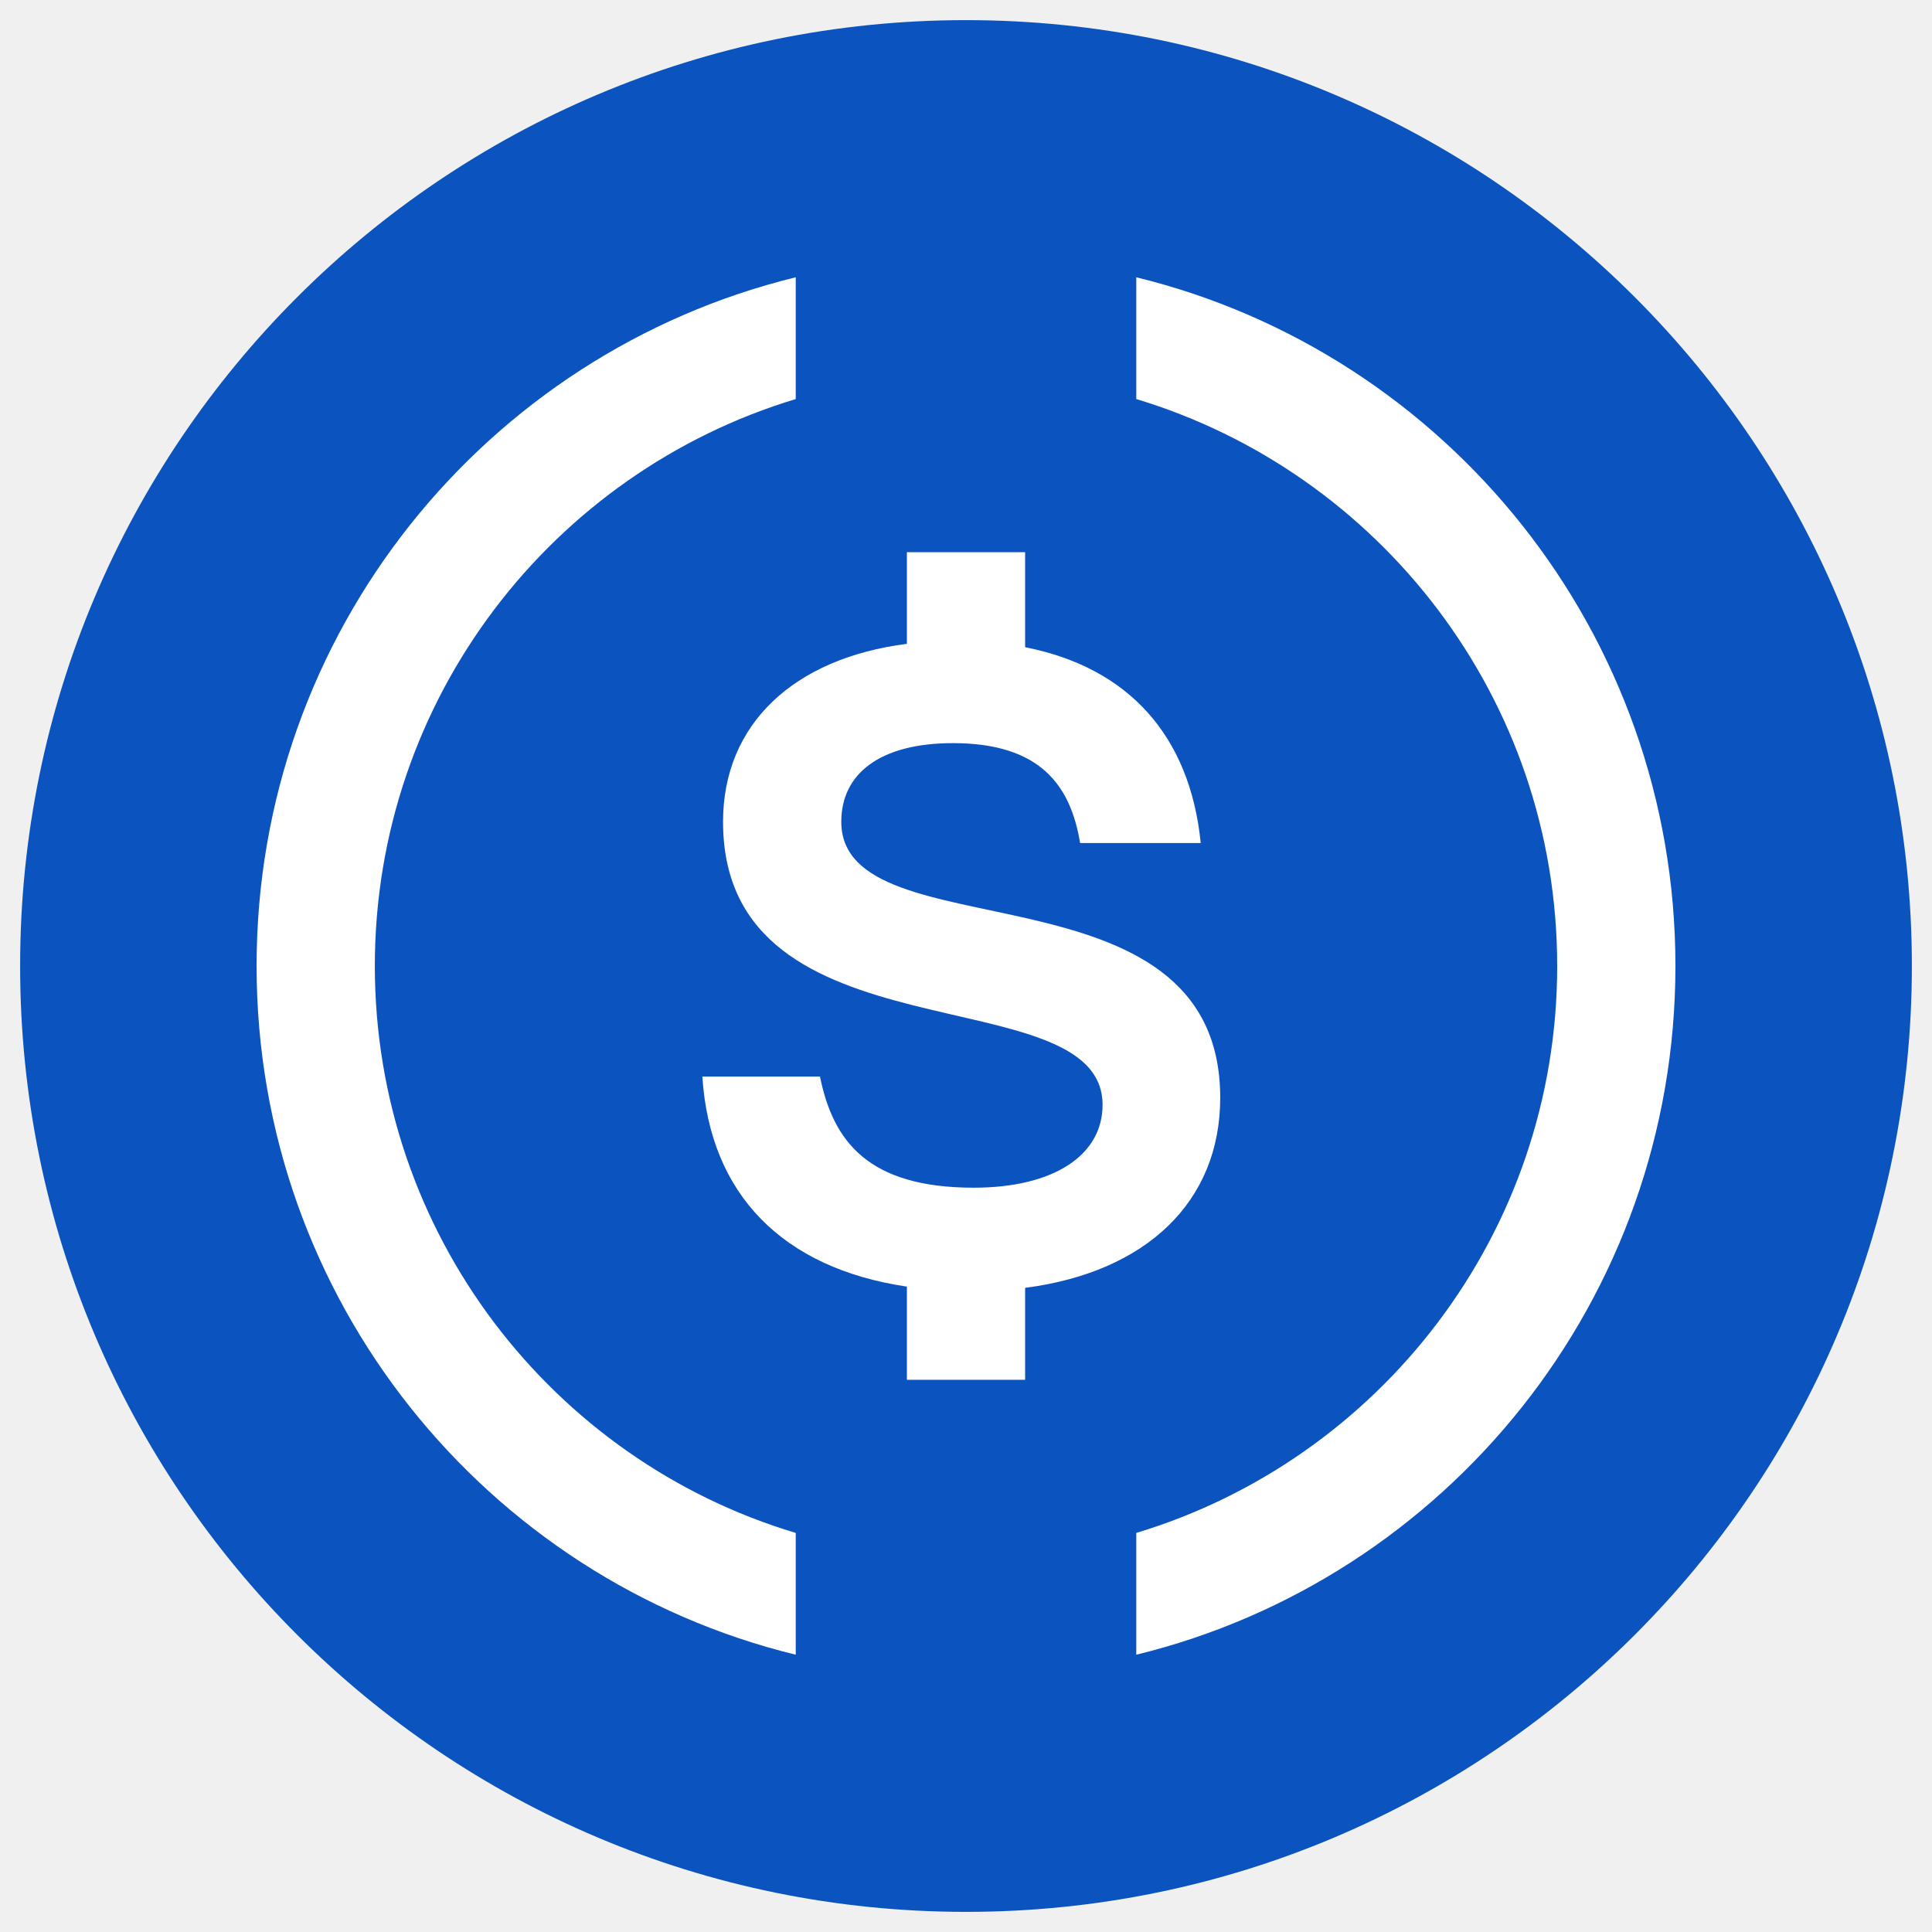
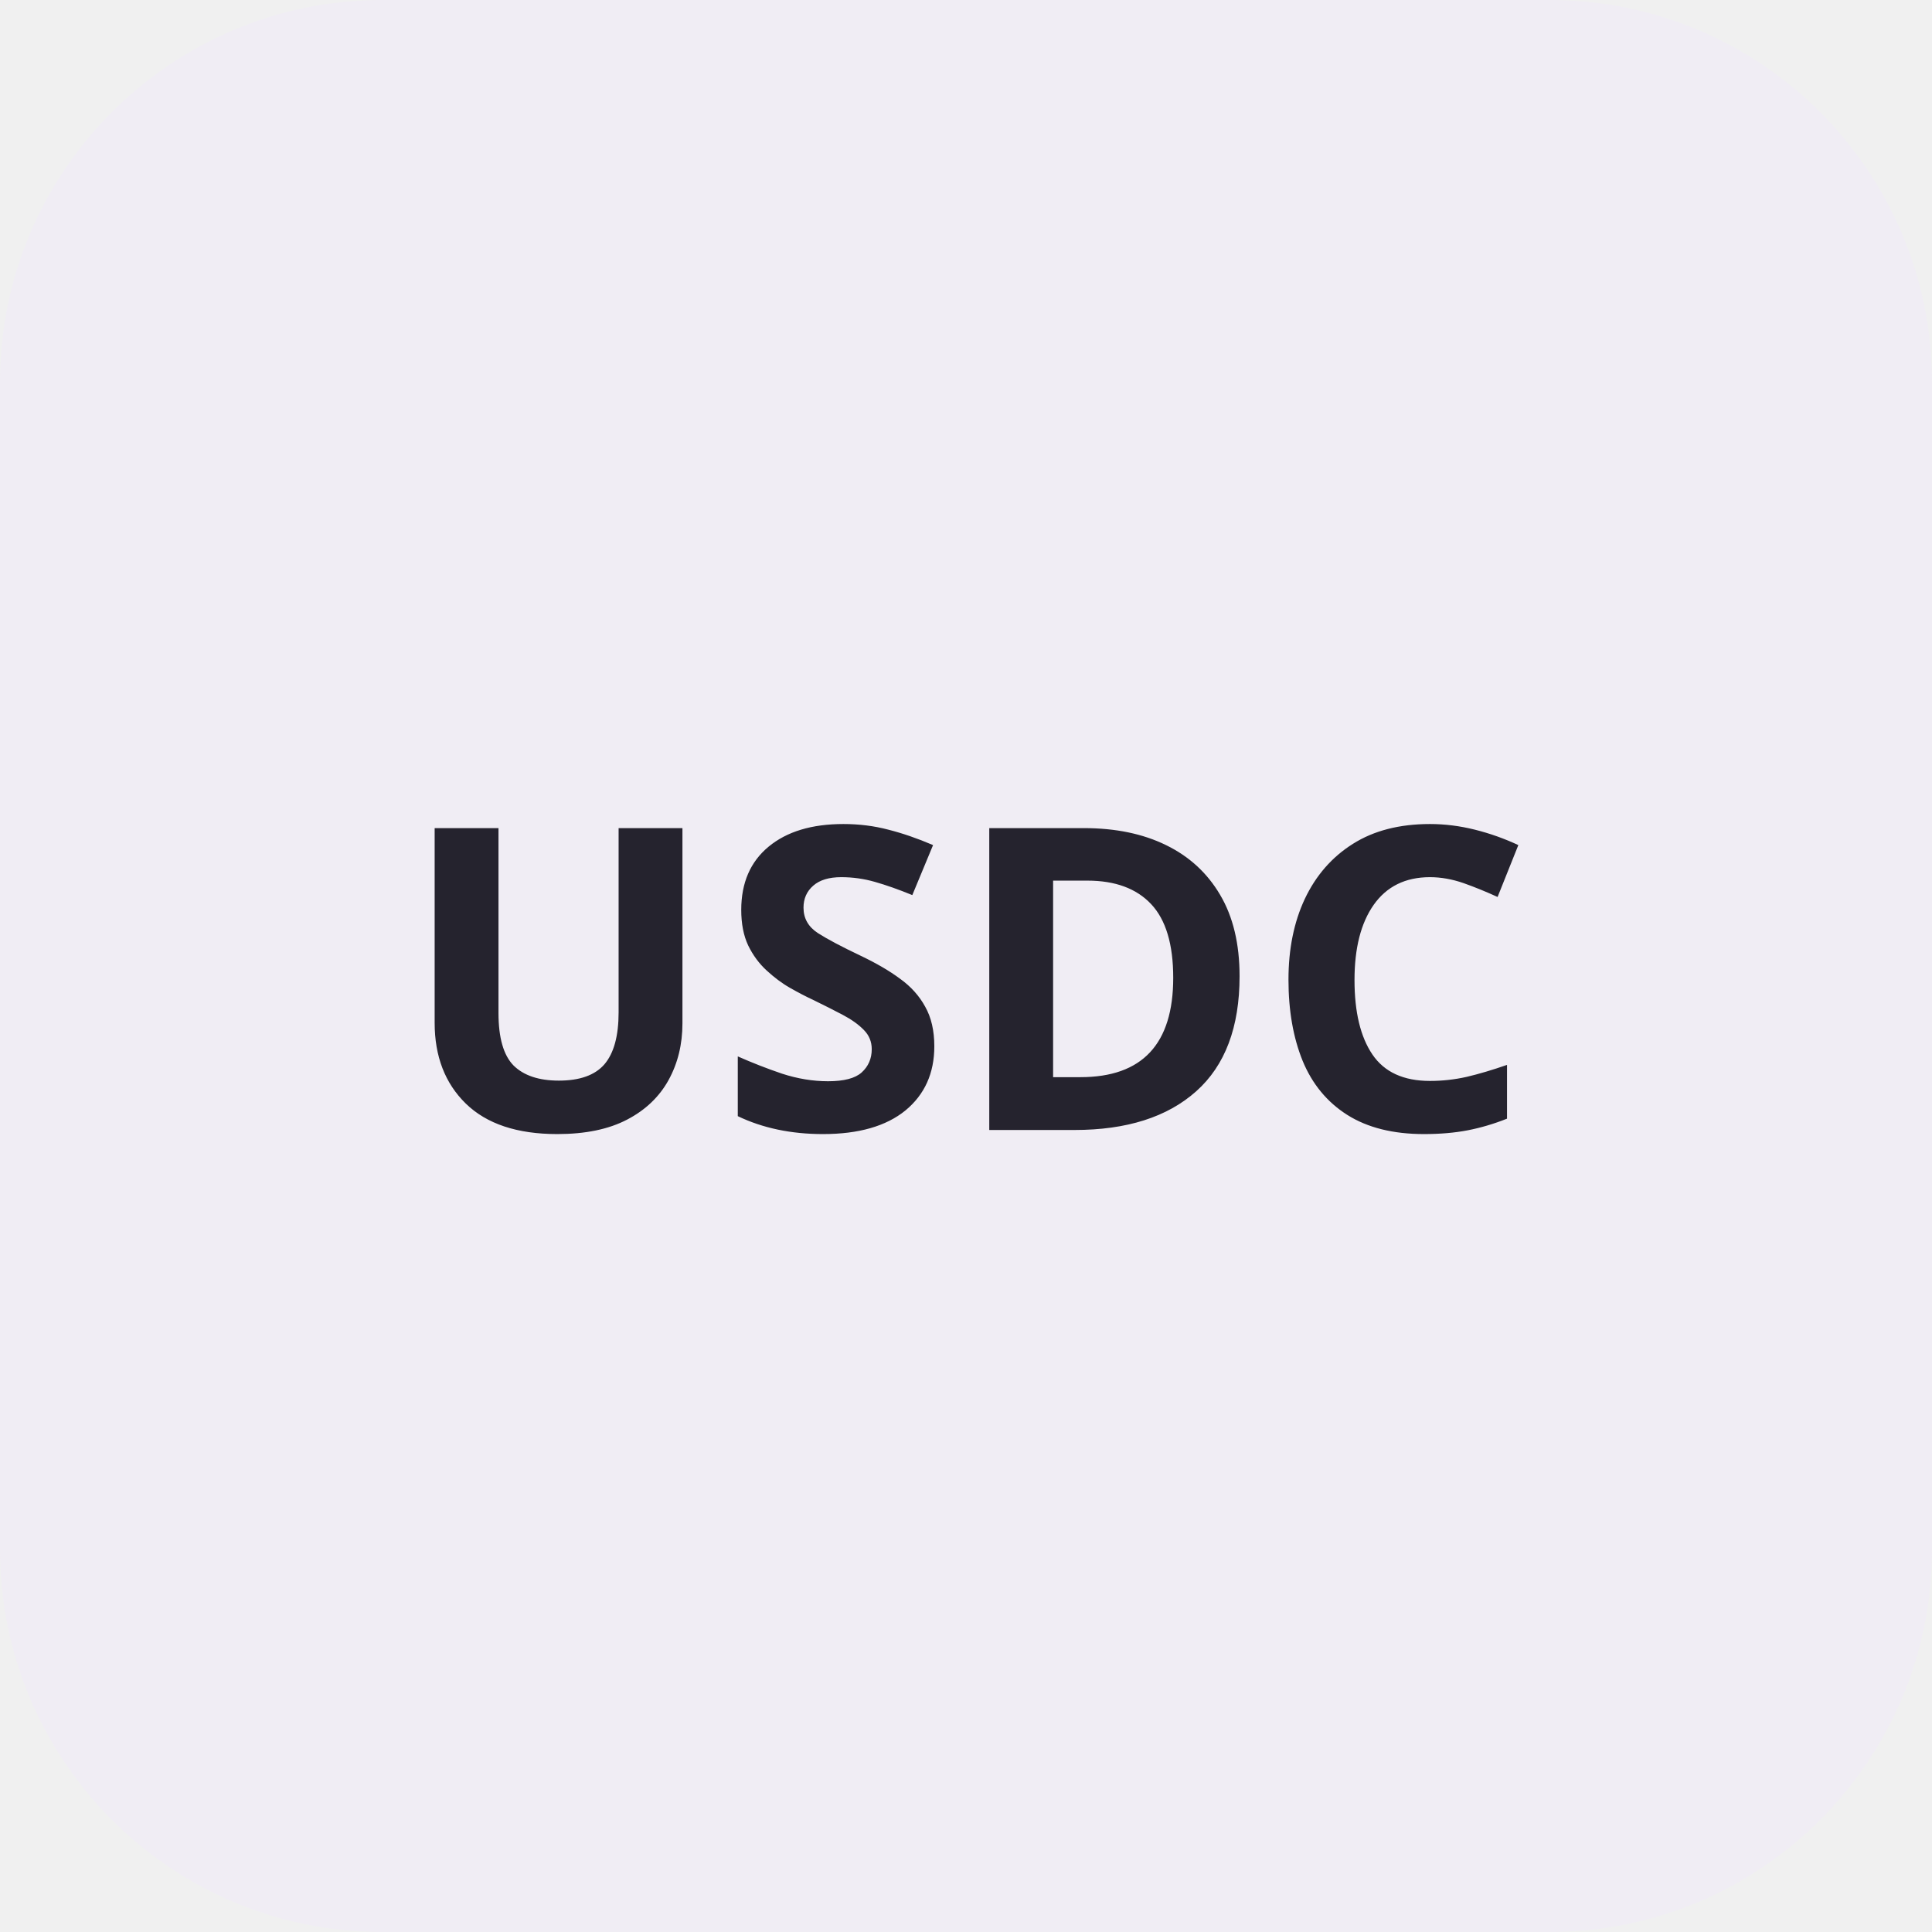
- <svg xmlns="http://www.w3.org/2000/svg" width="96" height="96" viewBox="0 0 96 96" fill="none">
-   <path d="M48 95C73.957 95 95 73.957 95 48C95 22.043 73.957 1 48 1C22.043 1 1 22.043 1 48C1 73.957 22.043 95 48 95Z" fill="#0B53BF" />
-   <path d="M56.461 13.778V19.829C68.534 23.472 77.376 34.693 77.376 48C77.376 61.307 68.534 72.528 56.461 76.17V82.222C71.853 78.462 83.251 64.567 83.251 48C83.251 31.432 71.853 17.538 56.461 13.778Z" fill="white" />
-   <path d="M18.625 48C18.625 34.693 27.467 23.472 39.54 19.829V13.778C24.148 17.538 12.75 31.432 12.75 48C12.75 64.567 24.148 78.462 39.54 82.222V76.17C27.467 72.557 18.625 61.307 18.625 48Z" fill="white" />
-   <path d="M60.632 54.551C60.632 42.536 41.803 47.471 41.803 40.833C41.803 38.453 43.712 36.926 47.354 36.926C51.702 36.926 53.2 39.041 53.67 41.89H59.663C59.128 36.543 56.059 33.166 50.938 32.16V27.438H45.063V31.992C39.453 32.706 35.928 35.973 35.928 40.833C35.928 52.906 54.786 48.382 54.786 54.903C54.786 57.371 52.407 59.016 48.383 59.016C43.124 59.016 41.391 56.695 40.745 53.493H34.899C35.278 59.35 38.89 63.016 45.063 63.931V68.562H50.938V63.992C56.963 63.214 60.632 59.709 60.632 54.551Z" fill="white" />
+ <svg xmlns="http://www.w3.org/2000/svg" viewBox="0 0 96 96">
+   <rect width="96" height="96" rx="19" fill="#f0edf4" />
+   <text x="50%" y="50%" dominant-baseline="central" text-anchor="middle" font-family="sans-serif" font-size="21" font-weight="700" fill="#25232e">USDC</text>
</svg>
